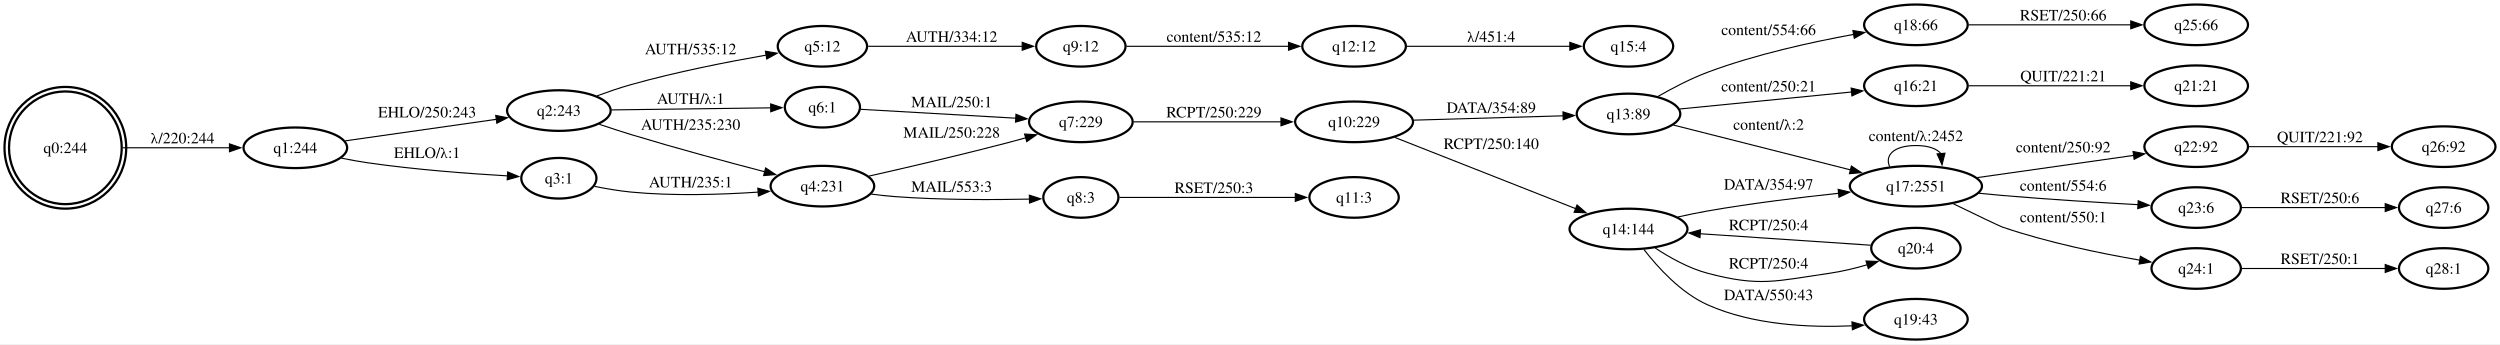
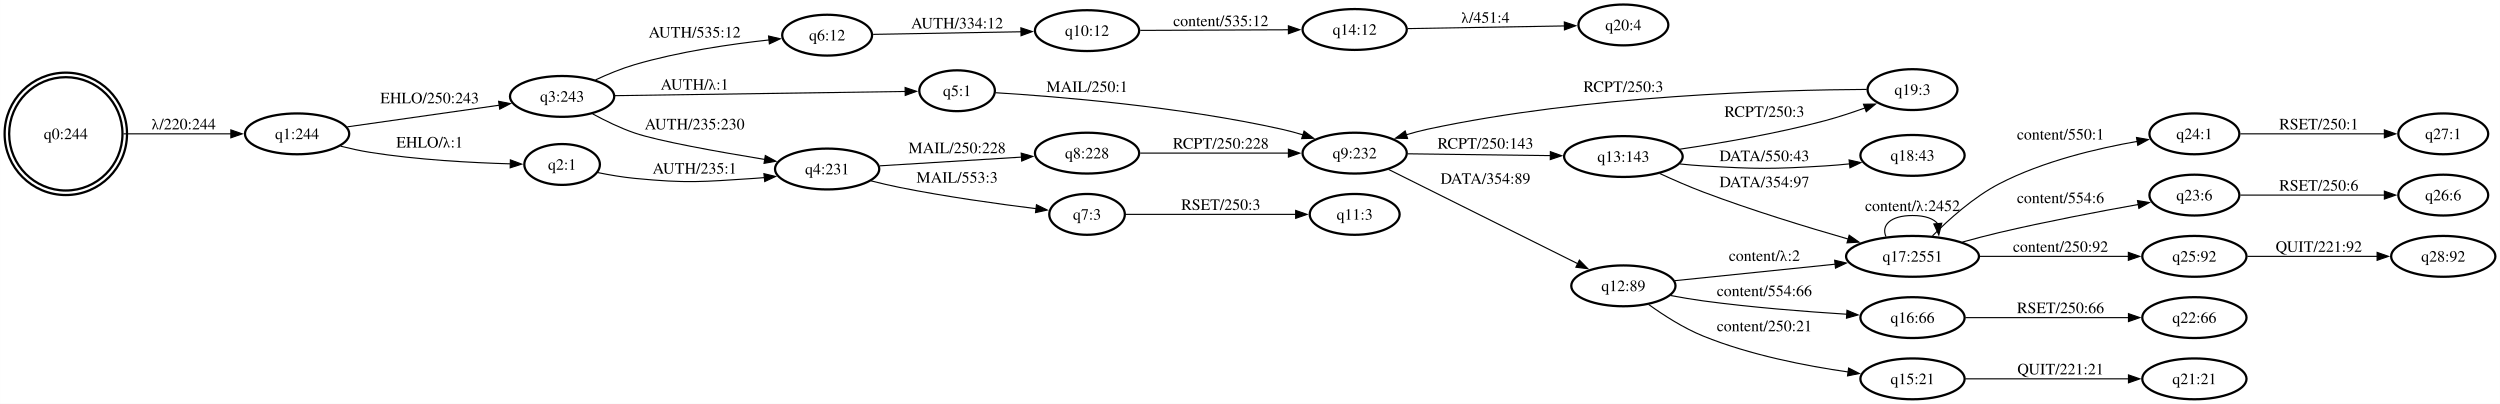
- <svg xmlns="http://www.w3.org/2000/svg" width="2216pt" height="305pt" viewBox="0.00 0.00 2216.45 305.00">
-   <g id="graph0" class="graph" transform="scale(1 1) rotate(0) translate(4 301)">
-     <polygon fill="white" stroke="none" points="-4,4 -4,-301 2212.45,-301 2212.45,4 -4,4" />
+ <svg xmlns="http://www.w3.org/2000/svg" width="2204pt" height="356pt" viewBox="0.00 0.00 2203.85 356.00">
+   <g id="graph0" class="graph" transform="scale(1 1) rotate(0) translate(4 352)">
+     <polygon fill="white" stroke="none" points="-4,4 -4,-352 2199.85,-352 2199.85,4 -4,4" />
    <g id="node1" class="node">
-       <ellipse fill="none" stroke="black" stroke-width="2" cx="1196.5" cy="-193" rx="52.26" ry="18" />
-       <text text-anchor="middle" x="1196.5" y="-188.32" font-family="Times,serif" font-size="14.00">q10:229</text>
+       <ellipse fill="none" stroke="black" stroke-width="2" cx="491.48" cy="-267" rx="45.95" ry="18" />
+       <text text-anchor="middle" x="491.48" y="-262.32" font-family="Times,serif" font-size="14.00">q3:243</text>
    </g>
    <g id="node2" class="node">
-       <ellipse fill="none" stroke="black" stroke-width="2" cx="1439.8" cy="-98" rx="52.26" ry="18" />
-       <text text-anchor="middle" x="1439.8" y="-93.33" font-family="Times,serif" font-size="14.00">q14:144</text>
+       <ellipse fill="none" stroke="black" stroke-width="2" cx="839.7" cy="-272" rx="33.32" ry="18" />
+       <text text-anchor="middle" x="839.7" y="-267.32" font-family="Times,serif" font-size="14.00">q5:1</text>
    </g>
    <g id="edge1" class="edge">
-       <path fill="none" stroke="black" d="M1232.6,-179.19C1275,-162.48 1346.5,-134.31 1393.2,-115.94" />
-       <polygon fill="black" stroke="black" points="1394.18,-119.32 1402.19,-112.39 1391.61,-112.81 1394.18,-119.32" />
-       <text text-anchor="middle" x="1318.1" y="-168.94" font-family="Times,serif" font-size="14.00">RCPT/250:140</text>
+       <path fill="none" stroke="black" d="M538.1,-267.66C604.79,-268.62 728.13,-270.4 794.18,-271.36" />
+       <polygon fill="black" stroke="black" points="793.88,-274.86 803.93,-271.5 793.98,-267.86 793.88,-274.86" />
+       <text text-anchor="middle" x="608.31" y="-272.94" font-family="Times,serif" font-size="14.00">AUTH/λ:1</text>
    </g>
    <g id="node3" class="node">
-       <ellipse fill="none" stroke="black" stroke-width="2" cx="1439.8" cy="-200" rx="45.95" ry="18" />
-       <text text-anchor="middle" x="1439.8" y="-195.32" font-family="Times,serif" font-size="14.00">q13:89</text>
+       <ellipse fill="none" stroke="black" stroke-width="2" cx="725.13" cy="-321" rx="39.63" ry="18" />
+       <text text-anchor="middle" x="725.13" y="-316.32" font-family="Times,serif" font-size="14.00">q6:12</text>
    </g>
    <g id="edge2" class="edge">
-       <path fill="none" stroke="black" d="M1249.5,-194.51C1288.5,-195.64 1341.7,-197.19 1381.8,-198.35" />
-       <polygon fill="black" stroke="black" points="1381.69,-201.85 1391.79,-198.64 1381.89,-194.85 1381.69,-201.85" />
-       <text text-anchor="middle" x="1318.1" y="-200.94" font-family="Times,serif" font-size="14.00">DATA/354:89</text>
+       <path fill="none" stroke="black" d="M521.02,-281.62C531.6,-286.52 543.84,-291.6 555.43,-295 594.51,-306.48 640.26,-313.13 674.25,-316.82" />
+       <polygon fill="black" stroke="black" points="673.49,-320.26 683.79,-317.81 674.21,-313.3 673.49,-320.26" />
+       <text text-anchor="middle" x="608.31" y="-318.94" font-family="Times,serif" font-size="14.00">AUTH/535:12</text>
    </g>
    <g id="node4" class="node">
-       <ellipse fill="none" stroke="black" stroke-width="2" cx="1694.6" cy="-81" rx="39.63" ry="18" />
-       <text text-anchor="middle" x="1694.6" y="-76.33" font-family="Times,serif" font-size="14.00">q20:4</text>
+       <ellipse fill="none" stroke="black" stroke-width="2" cx="725.13" cy="-203" rx="45.95" ry="18" />
+       <text text-anchor="middle" x="725.13" y="-198.32" font-family="Times,serif" font-size="14.00">q4:231</text>
    </g>
    <g id="edge3" class="edge">
-       <path fill="none" stroke="black" d="M1463.5,-81.14C1476.4,-72.62 1493.3,-63.15 1510,-58.75 1556.4,-46.51 1570.5,-51.9 1618,-58.75 1629.1,-60.34 1640.8,-63.18 1651.5,-66.31" />
-       <polygon fill="black" stroke="black" points="1650.37,-69.63 1660.95,-69.2 1652.41,-62.93 1650.37,-69.63" />
-       <text text-anchor="middle" x="1564" y="-62.95" font-family="Times,serif" font-size="14.00">RCPT/250:4</text>
+       <path fill="none" stroke="black" d="M518.39,-251.6C529.48,-245.57 542.77,-239.08 555.43,-234.75 576.24,-227.63 629.15,-218.16 670.21,-211.42" />
+       <polygon fill="black" stroke="black" points="670.63,-214.9 679.95,-209.84 669.51,-207.99 670.63,-214.9" />
+       <text text-anchor="middle" x="608.31" y="-237.94" font-family="Times,serif" font-size="14.00">AUTH/235:230</text>
    </g>
    <g id="node5" class="node">
-       <ellipse fill="none" stroke="black" stroke-width="2" cx="1694.6" cy="-136" rx="58.57" ry="18" />
-       <text text-anchor="middle" x="1694.6" y="-131.32" font-family="Times,serif" font-size="14.00">q17:2551</text>
+       <ellipse fill="none" stroke="black" stroke-width="2" cx="1190.2" cy="-217" rx="45.95" ry="18" />
+       <text text-anchor="middle" x="1190.2" y="-212.32" font-family="Times,serif" font-size="14.00">q9:232</text>
    </g>
    <g id="edge4" class="edge">
-       <path fill="none" stroke="black" d="M1483.5,-108.63C1492.2,-110.59 1501.4,-112.49 1510,-114 1548.4,-120.71 1591.6,-126 1626.5,-129.71" />
-       <polygon fill="black" stroke="black" points="1625.68,-133.14 1635.99,-130.7 1626.41,-126.18 1625.68,-133.14" />
-       <text text-anchor="middle" x="1564" y="-132.94" font-family="Times,serif" font-size="14.00">DATA/354:97</text>
+       <path fill="none" stroke="black" d="M873.61,-270.26C927.12,-266.95 1036.1,-258.18 1126.2,-238 1132.3,-236.65 1138.5,-234.94 1144.7,-233.08" />
+       <polygon fill="black" stroke="black" points="1145.6,-236.47 1154.06,-230.08 1143.47,-229.8 1145.6,-236.47" />
+       <text text-anchor="middle" x="954.27" y="-270.94" font-family="Times,serif" font-size="14.00">MAIL/250:1</text>
    </g>
    <g id="node6" class="node">
-       <ellipse fill="none" stroke="black" stroke-width="2" cx="1694.6" cy="-18" rx="45.95" ry="18" />
-       <text text-anchor="middle" x="1694.6" y="-13.32" font-family="Times,serif" font-size="14.00">q19:43</text>
+       <ellipse fill="none" stroke="black" stroke-width="2" cx="954.27" cy="-325" rx="45.95" ry="18" />
+       <text text-anchor="middle" x="954.27" y="-320.32" font-family="Times,serif" font-size="14.00">q10:12</text>
    </g>
    <g id="edge5" class="edge">
-       <path fill="none" stroke="black" d="M1453.5,-79.8C1465.9,-63.76 1486.3,-41.34 1510,-30.75 1550.3,-12.75 1600.6,-10.46 1638.4,-12.18" />
-       <polygon fill="black" stroke="black" points="1637.9,-15.66 1648.09,-12.74 1638.31,-8.67 1637.9,-15.66" />
-       <text text-anchor="middle" x="1564" y="-34.95" font-family="Times,serif" font-size="14.00">DATA/550:43</text>
+       <path fill="none" stroke="black" d="M765.69,-321.7C801.75,-322.33 855.43,-323.28 896.14,-323.99" />
+       <polygon fill="black" stroke="black" points="895.95,-327.49 906.01,-324.16 896.07,-320.49 895.95,-327.49" />
+       <text text-anchor="middle" x="839.7" y="-326.94" font-family="Times,serif" font-size="14.00">AUTH/334:12</text>
+     </g>
+     <g id="node7" class="node">
+       <ellipse fill="none" stroke="black" stroke-width="2" cx="954.27" cy="-217" rx="45.95" ry="18" />
+       <text text-anchor="middle" x="954.27" y="-212.32" font-family="Times,serif" font-size="14.00">q8:228</text>
    </g>
    <g id="edge6" class="edge">
-       <path fill="none" stroke="black" d="M1479.7,-190.14C1521.6,-179.53 1588.8,-162.54 1636.6,-150.42" />
-       <polygon fill="black" stroke="black" points="1637.4,-153.83 1646.23,-147.98 1635.68,-147.04 1637.4,-153.83" />
-       <text text-anchor="middle" x="1564" y="-185.94" font-family="Times,serif" font-size="14.00">content/λ:2</text>
-     </g>
-     <g id="node7" class="node">
-       <ellipse fill="none" stroke="black" stroke-width="2" cx="1694.6" cy="-225" rx="45.95" ry="18" />
-       <text text-anchor="middle" x="1694.6" y="-220.32" font-family="Times,serif" font-size="14.00">q16:21</text>
+       <path fill="none" stroke="black" d="M771.55,-205.8C807.61,-208.02 858.21,-211.14 896.86,-213.52" />
+       <polygon fill="black" stroke="black" points="896.22,-216.99 906.42,-214.12 896.66,-210 896.22,-216.99" />
+       <text text-anchor="middle" x="839.7" y="-216.94" font-family="Times,serif" font-size="14.00">MAIL/250:228</text>
+     </g>
+     <g id="node8" class="node">
+       <ellipse fill="none" stroke="black" stroke-width="2" cx="954.27" cy="-163" rx="33.32" ry="18" />
+       <text text-anchor="middle" x="954.27" y="-158.32" font-family="Times,serif" font-size="14.00">q7:3</text>
    </g>
    <g id="edge7" class="edge">
-       <path fill="none" stroke="black" d="M1485.4,-204.41C1527.8,-208.61 1591.9,-214.95 1637.7,-219.48" />
-       <polygon fill="black" stroke="black" points="1637.2,-222.95 1647.49,-220.44 1637.88,-215.98 1637.2,-222.95" />
-       <text text-anchor="middle" x="1564" y="-219.94" font-family="Times,serif" font-size="14.00">content/250:21</text>
-     </g>
-     <g id="node8" class="node">
-       <ellipse fill="none" stroke="black" stroke-width="2" cx="1694.6" cy="-279" rx="45.95" ry="18" />
-       <text text-anchor="middle" x="1694.6" y="-274.32" font-family="Times,serif" font-size="14.00">q18:66</text>
+       <path fill="none" stroke="black" d="M763.92,-192.53C772.17,-190.45 780.89,-188.39 789.08,-186.75 829.62,-178.61 876.33,-172.13 909.54,-168.01" />
+       <polygon fill="black" stroke="black" points="909.68,-171.52 919.19,-166.83 908.84,-164.57 909.68,-171.52" />
+       <text text-anchor="middle" x="839.7" y="-190.94" font-family="Times,serif" font-size="14.00">MAIL/553:3</text>
+     </g>
+     <g id="node9" class="node">
+       <ellipse fill="none" stroke="black" stroke-width="2" cx="1427.1" cy="-100" rx="45.95" ry="18" />
+       <text text-anchor="middle" x="1427.1" y="-95.33" font-family="Times,serif" font-size="14.00">q12:89</text>
    </g>
    <g id="edge8" class="edge">
-       <path fill="none" stroke="black" d="M1466,-215.57C1478.8,-222.92 1494.8,-231.32 1510,-237 1552.3,-252.82 1602.5,-263.8 1639.6,-270.56" />
-       <polygon fill="black" stroke="black" points="1638.75,-273.96 1649.21,-272.26 1639.97,-267.07 1638.75,-273.96" />
-       <text text-anchor="middle" x="1564" y="-269.94" font-family="Times,serif" font-size="14.00">content/554:66</text>
+       <path fill="none" stroke="black" d="M1220,-202.65C1261.9,-181.78 1339.8,-142.96 1386.9,-119.51" />
+       <polygon fill="black" stroke="black" points="1388.33,-122.71 1395.74,-115.13 1385.23,-116.43 1388.33,-122.71" />
+       <text text-anchor="middle" x="1305.5" y="-189.94" font-family="Times,serif" font-size="14.00">DATA/354:89</text>
+     </g>
+     <g id="node10" class="node">
+       <ellipse fill="none" stroke="black" stroke-width="2" cx="1427.1" cy="-214" rx="52.26" ry="18" />
+       <text text-anchor="middle" x="1427.1" y="-209.32" font-family="Times,serif" font-size="14.00">q13:143</text>
    </g>
    <g id="edge9" class="edge">
-       <path fill="none" stroke="black" d="M1654.5,-83.63C1614.1,-86.34 1550.6,-90.61 1503.3,-93.8" />
-       <polygon fill="black" stroke="black" points="1503.15,-90.3 1493.41,-94.46 1503.62,-97.28 1503.15,-90.3" />
-       <text text-anchor="middle" x="1564" y="-96.95" font-family="Times,serif" font-size="14.00">RCPT/250:4</text>
+       <path fill="none" stroke="black" d="M1237,-216.41C1272.9,-215.96 1323.1,-215.31 1362.8,-214.81" />
+       <polygon fill="black" stroke="black" points="1362.73,-218.31 1372.69,-214.68 1362.64,-211.31 1362.73,-218.31" />
+       <text text-anchor="middle" x="1305.5" y="-220.94" font-family="Times,serif" font-size="14.00">RCPT/250:143</text>
+     </g>
+     <g id="node11" class="node">
+       <ellipse fill="none" stroke="black" stroke-width="2" cx="1190.2" cy="-326" rx="45.95" ry="18" />
+       <text text-anchor="middle" x="1190.2" y="-321.32" font-family="Times,serif" font-size="14.00">q14:12</text>
    </g>
    <g id="edge10" class="edge">
-       <path fill="none" stroke="black" d="M1671.3,-153.41C1666.9,-163.09 1674.7,-172 1694.6,-172 1706.1,-172 1713.5,-169.02 1716.9,-164.64" />
-       <polygon fill="black" stroke="black" points="1720.36,-165.19 1717.77,-154.92 1713.39,-164.57 1720.36,-165.19" />
-       <text text-anchor="middle" x="1694.6" y="-175.94" font-family="Times,serif" font-size="14.00">content/λ:2452</text>
-     </g>
-     <g id="node9" class="node">
-       <ellipse fill="none" stroke="black" stroke-width="2" cx="1943.1" cy="-117" rx="39.63" ry="18" />
-       <text text-anchor="middle" x="1943.1" y="-112.33" font-family="Times,serif" font-size="14.00">q23:6</text>
+       <path fill="none" stroke="black" d="M1001.2,-325.2C1038.6,-325.36 1091.6,-325.58 1131.8,-325.75" />
+       <polygon fill="black" stroke="black" points="1131.77,-329.25 1141.79,-325.79 1131.8,-322.25 1131.77,-329.25" />
+       <text text-anchor="middle" x="1072.2" y="-328.94" font-family="Times,serif" font-size="14.00">content/535:12</text>
    </g>
    <g id="edge11" class="edge">
-       <path fill="none" stroke="black" d="M1750.5,-129.71C1757.4,-129 1764.5,-128.33 1771.2,-127.75 1811.8,-124.26 1857.9,-121.43 1892,-119.55" />
-       <polygon fill="black" stroke="black" points="1891.69,-123.07 1901.49,-119.03 1891.31,-116.08 1891.69,-123.07" />
-       <text text-anchor="middle" x="1825.2" y="-131.94" font-family="Times,serif" font-size="14.00">content/554:6</text>
-     </g>
-     <g id="node10" class="node">
-       <ellipse fill="none" stroke="black" stroke-width="2" cx="1943.1" cy="-63" rx="39.63" ry="18" />
-       <text text-anchor="middle" x="1943.1" y="-58.33" font-family="Times,serif" font-size="14.00">q24:1</text>
+       <path fill="none" stroke="black" d="M1001.2,-217C1038.6,-217 1091.6,-217 1131.8,-217" />
+       <polygon fill="black" stroke="black" points="1131.79,-220.5 1141.79,-217 1131.79,-213.5 1131.79,-220.5" />
+       <text text-anchor="middle" x="1072.2" y="-220.94" font-family="Times,serif" font-size="14.00">RCPT/250:228</text>
+     </g>
+     <g id="node12" class="node">
+       <ellipse fill="none" stroke="black" stroke-width="2" cx="1190.2" cy="-163" rx="39.63" ry="18" />
+       <text text-anchor="middle" x="1190.2" y="-158.32" font-family="Times,serif" font-size="14.00">q11:3</text>
    </g>
    <g id="edge12" class="edge">
-       <path fill="none" stroke="black" d="M1727.9,-120.31C1747.3,-110.88 1768.8,-100.56 1771.2,-99.75 1811.3,-86.03 1858.5,-76.34 1893.2,-70.37" />
-       <polygon fill="black" stroke="black" points="1893.63,-73.84 1902.91,-68.73 1892.46,-66.94 1893.63,-73.84" />
-       <text text-anchor="middle" x="1825.2" y="-103.95" font-family="Times,serif" font-size="14.00">content/550:1</text>
-     </g>
-     <g id="node11" class="node">
-       <ellipse fill="none" stroke="black" stroke-width="2" cx="1943.1" cy="-171" rx="45.95" ry="18" />
-       <text text-anchor="middle" x="1943.1" y="-166.32" font-family="Times,serif" font-size="14.00">q22:92</text>
+       <path fill="none" stroke="black" d="M988.29,-163C1027.3,-163 1092.7,-163 1138.3,-163" />
+       <polygon fill="black" stroke="black" points="1138.19,-166.5 1148.19,-163 1138.19,-159.5 1138.19,-166.5" />
+       <text text-anchor="middle" x="1072.2" y="-166.94" font-family="Times,serif" font-size="14.00">RSET/250:3</text>
+     </g>
+     <g id="node13" class="node">
+       <ellipse fill="none" stroke="black" stroke-width="2" cx="1682" cy="-126" rx="58.57" ry="18" />
+       <text text-anchor="middle" x="1682" y="-121.33" font-family="Times,serif" font-size="14.00">q17:2551</text>
    </g>
    <g id="edge13" class="edge">
-       <path fill="none" stroke="black" d="M1749.1,-143.59C1790.1,-149.42 1846.5,-157.43 1887.8,-163.28" />
-       <polygon fill="black" stroke="black" points="1887.11,-166.72 1897.5,-164.67 1888.1,-159.79 1887.11,-166.72" />
-       <text text-anchor="middle" x="1825.2" y="-165.94" font-family="Times,serif" font-size="14.00">content/250:92</text>
-     </g>
-     <g id="node12" class="node">
-       <ellipse fill="none" stroke="black" stroke-width="2" cx="1943.1" cy="-225" rx="45.95" ry="18" />
-       <text text-anchor="middle" x="1943.1" y="-220.32" font-family="Times,serif" font-size="14.00">q21:21</text>
+       <path fill="none" stroke="black" d="M1472.5,-104.56C1511.5,-108.58 1569.1,-114.49 1613.8,-119.09" />
+       <polygon fill="black" stroke="black" points="1613.39,-122.57 1623.69,-120.11 1614.1,-115.6 1613.39,-122.57" />
+       <text text-anchor="middle" x="1551.4" y="-121.95" font-family="Times,serif" font-size="14.00">content/λ:2</text>
+     </g>
+     <g id="node14" class="node">
+       <ellipse fill="none" stroke="black" stroke-width="2" cx="1682" cy="-72" rx="45.95" ry="18" />
+       <text text-anchor="middle" x="1682" y="-67.33" font-family="Times,serif" font-size="14.00">q16:66</text>
    </g>
    <g id="edge14" class="edge">
-       <path fill="none" stroke="black" d="M1741.4,-225C1782,-225 1841.6,-225 1885.3,-225" />
-       <polygon fill="black" stroke="black" points="1885.09,-228.5 1895.09,-225 1885.09,-221.5 1885.09,-228.5" />
-       <text text-anchor="middle" x="1825.2" y="-228.94" font-family="Times,serif" font-size="14.00">QUIT/221:21</text>
-     </g>
-     <g id="node13" class="node">
-       <ellipse fill="none" stroke="black" stroke-width="2" cx="1943.1" cy="-279" rx="45.95" ry="18" />
-       <text text-anchor="middle" x="1943.1" y="-274.32" font-family="Times,serif" font-size="14.00">q25:66</text>
+       <path fill="none" stroke="black" d="M1468.7,-91.48C1478.1,-89.72 1488,-88.02 1497.4,-86.75 1539.7,-81.02 1587.8,-77.25 1624.2,-74.96" />
+       <polygon fill="black" stroke="black" points="1624.22,-78.47 1633.99,-74.36 1623.79,-71.48 1624.22,-78.47" />
+       <text text-anchor="middle" x="1551.4" y="-90.95" font-family="Times,serif" font-size="14.00">content/554:66</text>
+     </g>
+     <g id="node15" class="node">
+       <ellipse fill="none" stroke="black" stroke-width="2" cx="1682" cy="-18" rx="45.95" ry="18" />
+       <text text-anchor="middle" x="1682" y="-13.32" font-family="Times,serif" font-size="14.00">q15:21</text>
    </g>
    <g id="edge15" class="edge">
-       <path fill="none" stroke="black" d="M1741.4,-279C1782,-279 1841.6,-279 1885.3,-279" />
-       <polygon fill="black" stroke="black" points="1885.09,-282.5 1895.09,-279 1885.09,-275.5 1885.09,-282.5" />
-       <text text-anchor="middle" x="1825.2" y="-282.94" font-family="Times,serif" font-size="14.00">RSET/250:66</text>
-     </g>
-     <g id="node14" class="node">
-       <ellipse fill="none" stroke="black" stroke-width="2" cx="2162.5" cy="-117" rx="39.63" ry="18" />
-       <text text-anchor="middle" x="2162.5" y="-112.33" font-family="Times,serif" font-size="14.00">q27:6</text>
+       <path fill="none" stroke="black" d="M1449.5,-83.47C1462.6,-74.03 1480.2,-62.73 1497.4,-55.75 1538.6,-39 1588.2,-29.37 1625.5,-24.04" />
+       <polygon fill="black" stroke="black" points="1625.67,-27.55 1635.1,-22.72 1624.72,-20.61 1625.67,-27.55" />
+       <text text-anchor="middle" x="1551.4" y="-59.95" font-family="Times,serif" font-size="14.00">content/250:21</text>
    </g>
    <g id="edge16" class="edge">
-       <path fill="none" stroke="black" d="M1983.7,-117C2019.5,-117 2072.3,-117 2111.1,-117" />
-       <polygon fill="black" stroke="black" points="2110.69,-120.5 2120.69,-117 2110.69,-113.5 2110.69,-120.5" />
-       <text text-anchor="middle" x="2052.8" y="-120.95" font-family="Times,serif" font-size="14.00">RSET/250:6</text>
-     </g>
-     <g id="node15" class="node">
-       <ellipse fill="none" stroke="black" stroke-width="2" cx="2162.5" cy="-63" rx="39.63" ry="18" />
-       <text text-anchor="middle" x="2162.5" y="-58.33" font-family="Times,serif" font-size="14.00">q28:1</text>
+       <path fill="none" stroke="black" d="M1459.2,-199.01C1471,-193.56 1484.7,-187.56 1497.4,-182.75 1539.7,-166.75 1588.6,-151.79 1625.3,-141.25" />
+       <polygon fill="black" stroke="black" points="1626.18,-144.64 1634.84,-138.54 1624.27,-137.9 1626.18,-144.64" />
+       <text text-anchor="middle" x="1551.4" y="-186.94" font-family="Times,serif" font-size="14.00">DATA/354:97</text>
+     </g>
+     <g id="node16" class="node">
+       <ellipse fill="none" stroke="black" stroke-width="2" cx="1682" cy="-215" rx="45.95" ry="18" />
+       <text text-anchor="middle" x="1682" y="-210.32" font-family="Times,serif" font-size="14.00">q18:43</text>
    </g>
    <g id="edge17" class="edge">
-       <path fill="none" stroke="black" d="M1983.7,-63C2019.5,-63 2072.3,-63 2111.1,-63" />
-       <polygon fill="black" stroke="black" points="2110.69,-66.5 2120.69,-63 2110.69,-59.5 2110.69,-66.5" />
-       <text text-anchor="middle" x="2052.8" y="-66.95" font-family="Times,serif" font-size="14.00">RSET/250:1</text>
-     </g>
-     <g id="node16" class="node">
-       <ellipse fill="none" stroke="black" stroke-width="2" cx="2162.5" cy="-171" rx="45.95" ry="18" />
-       <text text-anchor="middle" x="2162.5" y="-166.32" font-family="Times,serif" font-size="14.00">q26:92</text>
+       <path fill="none" stroke="black" d="M1476.9,-207.46C1483.7,-206.75 1490.7,-206.14 1497.4,-205.75 1545.3,-202.91 1557.5,-202.83 1605.4,-205.75 1612.2,-206.17 1619.4,-206.8 1626.5,-207.53" />
+       <polygon fill="black" stroke="black" points="1626.07,-211 1636.4,-208.64 1626.85,-204.05 1626.07,-211" />
+       <text text-anchor="middle" x="1551.4" y="-209.94" font-family="Times,serif" font-size="14.00">DATA/550:43</text>
+     </g>
+     <g id="node17" class="node">
+       <ellipse fill="none" stroke="black" stroke-width="2" cx="1682" cy="-273" rx="39.63" ry="18" />
+       <text text-anchor="middle" x="1682" y="-268.32" font-family="Times,serif" font-size="14.00">q19:3</text>
    </g>
    <g id="edge18" class="edge">
-       <path fill="none" stroke="black" d="M1989.9,-171C2023.3,-171 2068.8,-171 2104.5,-171" />
-       <polygon fill="black" stroke="black" points="2104.19,-174.5 2114.19,-171 2104.19,-167.5 2104.19,-174.5" />
-       <text text-anchor="middle" x="2052.8" y="-174.94" font-family="Times,serif" font-size="14.00">QUIT/221:92</text>
-     </g>
-     <g id="node17" class="node">
-       <ellipse fill="none" stroke="black" stroke-width="2" cx="954.27" cy="-126" rx="33.32" ry="18" />
-       <text text-anchor="middle" x="954.27" y="-121.33" font-family="Times,serif" font-size="14.00">q8:3</text>
+       <path fill="none" stroke="black" d="M1477.1,-220.51C1513,-225.81 1562.7,-234.31 1605.4,-245.75 1616.8,-248.81 1628.9,-252.83 1640.1,-256.84" />
+       <polygon fill="black" stroke="black" points="1638.79,-260.09 1649.38,-260.28 1641.22,-253.52 1638.79,-260.09" />
+       <text text-anchor="middle" x="1551.4" y="-248.94" font-family="Times,serif" font-size="14.00">RCPT/250:3</text>
+     </g>
+     <g id="node29" class="node">
+       <ellipse fill="none" stroke="black" stroke-width="2" cx="1427.1" cy="-330" rx="39.63" ry="18" />
+       <text text-anchor="middle" x="1427.1" y="-325.32" font-family="Times,serif" font-size="14.00">q20:4</text>
+     </g>
+     <g id="edge32" class="edge">
+       <path fill="none" stroke="black" d="M1237,-326.78C1276.7,-327.46 1334.1,-328.43 1375.2,-329.13" />
+       <polygon fill="black" stroke="black" points="1375.03,-332.63 1385.09,-329.3 1375.15,-325.63 1375.03,-332.63" />
+       <text text-anchor="middle" x="1305.5" y="-331.94" font-family="Times,serif" font-size="14.00">λ/451:4</text>
+     </g>
+     <g id="edge23" class="edge">
+       <path fill="none" stroke="black" d="M1658.6,-143.41C1654.3,-153.09 1662.1,-162 1682,-162 1693.5,-162 1700.9,-159.02 1704.3,-154.64" />
+       <polygon fill="black" stroke="black" points="1707.76,-155.19 1705.17,-144.92 1700.79,-154.57 1707.76,-155.19" />
+       <text text-anchor="middle" x="1682" y="-165.94" font-family="Times,serif" font-size="14.00">content/λ:2452</text>
+     </g>
+     <g id="node21" class="node">
+       <ellipse fill="none" stroke="black" stroke-width="2" cx="1930.5" cy="-126" rx="45.95" ry="18" />
+       <text text-anchor="middle" x="1930.5" y="-121.33" font-family="Times,serif" font-size="14.00">q25:92</text>
+     </g>
+     <g id="edge24" class="edge">
+       <path fill="none" stroke="black" d="M1741.4,-126C1780.9,-126 1833,-126 1872.3,-126" />
+       <polygon fill="black" stroke="black" points="1872.29,-129.5 1882.29,-126 1872.29,-122.5 1872.29,-129.5" />
+       <text text-anchor="middle" x="1812.5" y="-129.94" font-family="Times,serif" font-size="14.00">content/250:92</text>
+     </g>
+     <g id="node22" class="node">
+       <ellipse fill="none" stroke="black" stroke-width="2" cx="1930.5" cy="-234" rx="39.63" ry="18" />
+       <text text-anchor="middle" x="1930.5" y="-229.32" font-family="Times,serif" font-size="14.00">q24:1</text>
+     </g>
+     <g id="edge25" class="edge">
+       <path fill="none" stroke="black" d="M1699.6,-144.03C1713.9,-158.48 1735.8,-178.23 1758.5,-190 1797,-209.88 1845,-221.22 1880.4,-227.39" />
+       <polygon fill="black" stroke="black" points="1879.47,-230.78 1889.91,-228.96 1880.61,-223.88 1879.47,-230.78" />
+       <text text-anchor="middle" x="1812.5" y="-228.94" font-family="Times,serif" font-size="14.00">content/550:1</text>
+     </g>
+     <g id="node23" class="node">
+       <ellipse fill="none" stroke="black" stroke-width="2" cx="1930.5" cy="-180" rx="39.63" ry="18" />
+       <text text-anchor="middle" x="1930.5" y="-175.32" font-family="Times,serif" font-size="14.00">q23:6</text>
+     </g>
+     <g id="edge26" class="edge">
+       <path fill="none" stroke="black" d="M1726,-138.59C1736.6,-141.52 1747.9,-144.51 1758.5,-147 1799.6,-156.66 1846.8,-165.61 1881.1,-171.74" />
+       <polygon fill="black" stroke="black" points="1880.35,-175.16 1890.81,-173.45 1881.57,-168.27 1880.35,-175.16" />
+       <text text-anchor="middle" x="1812.5" y="-172.94" font-family="Times,serif" font-size="14.00">content/554:6</text>
+     </g>
+     <g id="node24" class="node">
+       <ellipse fill="none" stroke="black" stroke-width="2" cx="1930.5" cy="-72" rx="45.95" ry="18" />
+       <text text-anchor="middle" x="1930.5" y="-67.33" font-family="Times,serif" font-size="14.00">q22:66</text>
+     </g>
+     <g id="edge27" class="edge">
+       <path fill="none" stroke="black" d="M1728.7,-72C1769.4,-72 1828.9,-72 1872.6,-72" />
+       <polygon fill="black" stroke="black" points="1872.39,-75.5 1882.39,-72 1872.39,-68.5 1872.39,-75.5" />
+       <text text-anchor="middle" x="1812.5" y="-75.95" font-family="Times,serif" font-size="14.00">RSET/250:66</text>
+     </g>
+     <g id="node25" class="node">
+       <ellipse fill="none" stroke="black" stroke-width="2" cx="1930.5" cy="-18" rx="45.95" ry="18" />
+       <text text-anchor="middle" x="1930.5" y="-13.32" font-family="Times,serif" font-size="14.00">q21:21</text>
+     </g>
+     <g id="edge28" class="edge">
+       <path fill="none" stroke="black" d="M1728.7,-18C1769.4,-18 1828.9,-18 1872.6,-18" />
+       <polygon fill="black" stroke="black" points="1872.39,-21.5 1882.39,-18 1872.39,-14.5 1872.39,-21.5" />
+       <text text-anchor="middle" x="1812.5" y="-21.95" font-family="Times,serif" font-size="14.00">QUIT/221:21</text>
+     </g>
+     <g id="edge33" class="edge">
+       <path fill="none" stroke="black" d="M1641.6,-273.18C1565.8,-272.77 1394.4,-268.22 1254.1,-238 1248.1,-236.7 1241.8,-235.01 1235.6,-233.17" />
+       <polygon fill="black" stroke="black" points="1236.83,-229.89 1226.24,-230.18 1234.7,-236.56 1236.83,-229.89" />
+       <text text-anchor="middle" x="1427.1" y="-270.94" font-family="Times,serif" font-size="14.00">RCPT/250:3</text>
    </g>
    <g id="node18" class="node">
-       <ellipse fill="none" stroke="black" stroke-width="2" cx="1196.5" cy="-126" rx="39.63" ry="18" />
-       <text text-anchor="middle" x="1196.5" y="-121.33" font-family="Times,serif" font-size="14.00">q11:3</text>
+       <ellipse fill="none" stroke="black" stroke-width="2" cx="53.95" cy="-234" rx="49.95" ry="49.95" />
+       <ellipse fill="none" stroke="black" stroke-width="2" cx="53.95" cy="-234" rx="53.95" ry="53.95" />
+       <text text-anchor="middle" x="53.95" y="-229.32" font-family="Times,serif" font-size="14.00">q0:244</text>
+     </g>
+     <g id="node19" class="node">
+       <ellipse fill="none" stroke="black" stroke-width="2" cx="257.84" cy="-234" rx="45.95" ry="18" />
+       <text text-anchor="middle" x="257.84" y="-229.32" font-family="Times,serif" font-size="14.00">q1:244</text>
    </g>
    <g id="edge19" class="edge">
-       <path fill="none" stroke="black" d="M988.42,-126C1028.8,-126 1097.3,-126 1144.4,-126" />
-       <polygon fill="black" stroke="black" points="1144.39,-129.5 1154.39,-126 1144.39,-122.5 1144.39,-129.5" />
-       <text text-anchor="middle" x="1072.2" y="-129.94" font-family="Times,serif" font-size="14.00">RSET/250:3</text>
-     </g>
-     <g id="node19" class="node">
-       <ellipse fill="none" stroke="black" stroke-width="2" cx="257.84" cy="-170" rx="45.95" ry="18" />
-       <text text-anchor="middle" x="257.84" y="-165.32" font-family="Times,serif" font-size="14.00">q1:244</text>
+       <path fill="none" stroke="black" d="M104.85,-234C133.64,-234 169.94,-234 199.84,-234" />
+       <polygon fill="black" stroke="black" points="199.45,-237.5 209.45,-234 199.45,-230.5 199.45,-237.5" />
+       <text text-anchor="middle" x="157.89" y="-237.94" font-family="Times,serif" font-size="14.00">λ/220:244</text>
+     </g>
+     <g id="edge20" class="edge">
+       <path fill="none" stroke="black" d="M302.14,-240.17C340,-245.56 395.17,-253.42 436.02,-259.24" />
+       <polygon fill="black" stroke="black" points="435.51,-262.7 445.9,-260.65 436.49,-255.77 435.51,-262.7" />
+       <text text-anchor="middle" x="374.66" y="-260.94" font-family="Times,serif" font-size="14.00">EHLO/250:243</text>
    </g>
    <g id="node20" class="node">
-       <ellipse fill="none" stroke="black" stroke-width="2" cx="491.48" cy="-143" rx="33.32" ry="18" />
-       <text text-anchor="middle" x="491.48" y="-138.32" font-family="Times,serif" font-size="14.00">q3:1</text>
-     </g>
-     <g id="edge20" class="edge">
-       <path fill="none" stroke="black" d="M298.66,-160.83C306.31,-159.29 314.27,-157.84 321.79,-156.75 363.67,-150.66 411.82,-147.07 445.93,-145.1" />
-       <polygon fill="black" stroke="black" points="446.07,-148.6 455.86,-144.54 445.68,-141.61 446.07,-148.6" />
-       <text text-anchor="middle" x="374.66" y="-160.94" font-family="Times,serif" font-size="14.00">EHLO/λ:1</text>
-     </g>
-     <g id="node21" class="node">
-       <ellipse fill="none" stroke="black" stroke-width="2" cx="491.48" cy="-203" rx="45.95" ry="18" />
-       <text text-anchor="middle" x="491.48" y="-198.32" font-family="Times,serif" font-size="14.00">q2:243</text>
+       <ellipse fill="none" stroke="black" stroke-width="2" cx="491.48" cy="-207" rx="33.32" ry="18" />
+       <text text-anchor="middle" x="491.48" y="-202.32" font-family="Times,serif" font-size="14.00">q2:1</text>
    </g>
    <g id="edge21" class="edge">
-       <path fill="none" stroke="black" d="M302.14,-176.17C340,-181.56 395.17,-189.42 436.02,-195.24" />
-       <polygon fill="black" stroke="black" points="435.51,-198.7 445.9,-196.65 436.49,-191.77 435.51,-198.7" />
-       <text text-anchor="middle" x="374.66" y="-196.94" font-family="Times,serif" font-size="14.00">EHLO/250:243</text>
-     </g>
-     <g id="node22" class="node">
-       <ellipse fill="none" stroke="black" stroke-width="2" cx="725.13" cy="-136" rx="45.95" ry="18" />
-       <text text-anchor="middle" x="725.13" y="-131.32" font-family="Times,serif" font-size="14.00">q4:231</text>
+       <path fill="none" stroke="black" d="M296.21,-223.12C304.56,-221.03 313.43,-219.08 321.79,-217.75 363.53,-211.09 411.69,-208.52 445.85,-207.55" />
+       <polygon fill="black" stroke="black" points="445.88,-211.05 455.8,-207.31 445.71,-204.05 445.88,-211.05" />
+       <text text-anchor="middle" x="374.66" y="-221.94" font-family="Times,serif" font-size="14.00">EHLO/λ:1</text>
    </g>
    <g id="edge22" class="edge">
-       <path fill="none" stroke="black" d="M523.05,-135.83C533.28,-133.75 544.79,-131.78 555.43,-130.75 593,-127.13 635.47,-128.48 668.4,-130.72" />
-       <polygon fill="black" stroke="black" points="667.89,-134.19 678.12,-131.43 668.4,-127.21 667.89,-134.19" />
-       <text text-anchor="middle" x="608.31" y="-134.94" font-family="Times,serif" font-size="14.00">AUTH/235:1</text>
-     </g>
-     <g id="edge23" class="edge">
-       <path fill="none" stroke="black" d="M527.32,-190.82C536.44,-187.75 546.27,-184.54 555.43,-181.75 595.08,-169.69 640.43,-157.48 674.12,-148.71" />
-       <polygon fill="black" stroke="black" points="674.8,-152.15 683.6,-146.25 673.05,-145.37 674.8,-152.15" />
-       <text text-anchor="middle" x="608.31" y="-185.94" font-family="Times,serif" font-size="14.00">AUTH/235:230</text>
-     </g>
-     <g id="node23" class="node">
-       <ellipse fill="none" stroke="black" stroke-width="2" cx="725.13" cy="-260" rx="39.63" ry="18" />
-       <text text-anchor="middle" x="725.13" y="-255.32" font-family="Times,serif" font-size="14.00">q5:12</text>
-     </g>
-     <g id="edge24" class="edge">
-       <path fill="none" stroke="black" d="M525.17,-216.01C534.82,-219.56 545.46,-223.19 555.43,-226 595.35,-237.25 641.58,-246.29 675.53,-252.22" />
-       <polygon fill="black" stroke="black" points="674.61,-255.61 685.06,-253.85 675.79,-248.71 674.61,-255.61" />
-       <text text-anchor="middle" x="608.31" y="-252.94" font-family="Times,serif" font-size="14.00">AUTH/535:12</text>
-     </g>
-     <g id="node24" class="node">
-       <ellipse fill="none" stroke="black" stroke-width="2" cx="725.13" cy="-206" rx="33.32" ry="18" />
-       <text text-anchor="middle" x="725.13" y="-201.32" font-family="Times,serif" font-size="14.00">q6:1</text>
-     </g>
-     <g id="edge25" class="edge">
-       <path fill="none" stroke="black" d="M538.25,-203.59C579.17,-204.12 638.78,-204.89 679.39,-205.42" />
-       <polygon fill="black" stroke="black" points="679.26,-208.92 689.31,-205.55 679.35,-201.92 679.26,-208.92" />
-       <text text-anchor="middle" x="608.31" y="-208.94" font-family="Times,serif" font-size="14.00">AUTH/λ:1</text>
-     </g>
-     <g id="edge26" class="edge">
-       <path fill="none" stroke="black" d="M768.36,-128.96C775.27,-128.05 782.36,-127.26 789.08,-126.75 829.63,-123.69 875.99,-123.81 909.08,-124.51" />
-       <polygon fill="black" stroke="black" points="908.6,-128 918.69,-124.74 908.77,-121 908.6,-128" />
-       <text text-anchor="middle" x="839.7" y="-130.94" font-family="Times,serif" font-size="14.00">MAIL/553:3</text>
-     </g>
-     <g id="node25" class="node">
-       <ellipse fill="none" stroke="black" stroke-width="2" cx="954.27" cy="-193" rx="45.95" ry="18" />
-       <text text-anchor="middle" x="954.27" y="-188.32" font-family="Times,serif" font-size="14.00">q7:229</text>
-     </g>
-     <g id="edge27" class="edge">
-       <path fill="none" stroke="black" d="M766.42,-144.91C799.75,-152.43 848.26,-163.7 890.33,-174.75 895.22,-176.04 900.32,-177.43 905.4,-178.85" />
-       <polygon fill="black" stroke="black" points="904.38,-182.2 914.95,-181.57 906.29,-175.46 904.38,-182.2" />
-       <text text-anchor="middle" x="839.7" y="-178.94" font-family="Times,serif" font-size="14.00">MAIL/250:228</text>
+       <path fill="none" stroke="black" d="M523.05,-199.83C533.28,-197.75 544.79,-195.78 555.43,-194.75 602.21,-190.24 614.28,-191.69 661.18,-194.75 664.02,-194.94 666.93,-195.17 669.86,-195.43" />
+       <polygon fill="black" stroke="black" points="669.39,-198.9 679.69,-196.45 670.11,-191.94 669.39,-198.9" />
+       <text text-anchor="middle" x="608.31" y="-198.94" font-family="Times,serif" font-size="14.00">AUTH/235:1</text>
    </g>
    <g id="node26" class="node">
-       <ellipse fill="none" stroke="black" stroke-width="2" cx="954.27" cy="-260" rx="39.63" ry="18" />
-       <text text-anchor="middle" x="954.27" y="-255.32" font-family="Times,serif" font-size="14.00">q9:12</text>
-     </g>
-     <g id="edge28" class="edge">
-       <path fill="none" stroke="black" d="M765.69,-260C803.6,-260 861,-260 902.32,-260" />
-       <polygon fill="black" stroke="black" points="902.27,-263.5 912.27,-260 902.27,-256.5 902.27,-263.5" />
-       <text text-anchor="middle" x="839.7" y="-263.94" font-family="Times,serif" font-size="14.00">AUTH/334:12</text>
+       <ellipse fill="none" stroke="black" stroke-width="2" cx="2149.9" cy="-126" rx="45.95" ry="18" />
+       <text text-anchor="middle" x="2149.9" y="-121.33" font-family="Times,serif" font-size="14.00">q28:92</text>
    </g>
    <g id="edge29" class="edge">
-       <path fill="none" stroke="black" d="M759.16,-204.11C795.19,-202.05 853.5,-198.71 896.82,-196.23" />
-       <polygon fill="black" stroke="black" points="896.75,-199.74 906.54,-195.68 896.36,-192.75 896.75,-199.74" />
-       <text text-anchor="middle" x="839.7" y="-205.94" font-family="Times,serif" font-size="14.00">MAIL/250:1</text>
+       <path fill="none" stroke="black" d="M1977.3,-126C2010.7,-126 2056.1,-126 2091.9,-126" />
+       <polygon fill="black" stroke="black" points="2091.59,-129.5 2101.59,-126 2091.59,-122.5 2091.59,-129.5" />
+       <text text-anchor="middle" x="2040.2" y="-129.94" font-family="Times,serif" font-size="14.00">QUIT/221:92</text>
+     </g>
+     <g id="node27" class="node">
+       <ellipse fill="none" stroke="black" stroke-width="2" cx="2149.9" cy="-234" rx="39.63" ry="18" />
+       <text text-anchor="middle" x="2149.9" y="-229.32" font-family="Times,serif" font-size="14.00">q27:1</text>
    </g>
    <g id="edge30" class="edge">
-       <path fill="none" stroke="black" d="M1001.02,-193C1038.1,-193 1090.8,-193 1131.9,-193" />
-       <polygon fill="black" stroke="black" points="1131.69,-196.5 1141.69,-193 1131.69,-189.5 1131.69,-196.5" />
-       <text text-anchor="middle" x="1072.2" y="-196.94" font-family="Times,serif" font-size="14.00">RCPT/250:229</text>
-     </g>
-     <g id="node27" class="node">
-       <ellipse fill="none" stroke="black" stroke-width="2" cx="1196.5" cy="-260" rx="45.95" ry="18" />
-       <text text-anchor="middle" x="1196.5" y="-255.32" font-family="Times,serif" font-size="14.00">q12:12</text>
+       <path fill="none" stroke="black" d="M1971.1,-234C2006.9,-234 2059.7,-234 2098.5,-234" />
+       <polygon fill="black" stroke="black" points="2097.99,-237.5 2107.99,-234 2097.99,-230.5 2097.99,-237.5" />
+       <text text-anchor="middle" x="2040.2" y="-237.94" font-family="Times,serif" font-size="14.00">RSET/250:1</text>
+     </g>
+     <g id="node28" class="node">
+       <ellipse fill="none" stroke="black" stroke-width="2" cx="2149.9" cy="-180" rx="39.63" ry="18" />
+       <text text-anchor="middle" x="2149.9" y="-175.32" font-family="Times,serif" font-size="14.00">q26:6</text>
    </g>
    <g id="edge31" class="edge">
-       <path fill="none" stroke="black" d="M994.67,-260C1033.8,-260 1094.1,-260 1138.4,-260" />
-       <polygon fill="black" stroke="black" points="1138.39,-263.5 1148.39,-260 1138.39,-256.5 1138.39,-263.5" />
-       <text text-anchor="middle" x="1072.2" y="-263.94" font-family="Times,serif" font-size="14.00">content/535:12</text>
-     </g>
-     <g id="node28" class="node">
-       <ellipse fill="none" stroke="black" stroke-width="2" cx="1439.8" cy="-260" rx="39.63" ry="18" />
-       <text text-anchor="middle" x="1439.8" y="-255.32" font-family="Times,serif" font-size="14.00">q15:4</text>
-     </g>
-     <g id="edge32" class="edge">
-       <path fill="none" stroke="black" d="M1243.1,-260C1284.4,-260 1345.2,-260 1388,-260" />
-       <polygon fill="black" stroke="black" points="1387.79,-263.5 1397.79,-260 1387.79,-256.5 1387.79,-263.5" />
-       <text text-anchor="middle" x="1318.1" y="-263.94" font-family="Times,serif" font-size="14.00">λ/451:4</text>
-     </g>
-     <g id="node29" class="node">
-       <ellipse fill="none" stroke="black" stroke-width="2" cx="53.95" cy="-170" rx="49.95" ry="49.95" />
-       <ellipse fill="none" stroke="black" stroke-width="2" cx="53.95" cy="-170" rx="53.95" ry="53.95" />
-       <text text-anchor="middle" x="53.95" y="-165.32" font-family="Times,serif" font-size="14.00">q0:244</text>
-     </g>
-     <g id="edge33" class="edge">
-       <path fill="none" stroke="black" d="M104.85,-170C133.64,-170 169.94,-170 199.84,-170" />
-       <polygon fill="black" stroke="black" points="199.45,-173.5 209.45,-170 199.45,-166.5 199.45,-173.5" />
-       <text text-anchor="middle" x="157.89" y="-173.94" font-family="Times,serif" font-size="14.00">λ/220:244</text>
+       <path fill="none" stroke="black" d="M1971.1,-180C2006.9,-180 2059.7,-180 2098.5,-180" />
+       <polygon fill="black" stroke="black" points="2097.99,-183.5 2107.99,-180 2097.99,-176.5 2097.99,-183.5" />
+       <text text-anchor="middle" x="2040.2" y="-183.94" font-family="Times,serif" font-size="14.00">RSET/250:6</text>
    </g>
  </g>
</svg>
